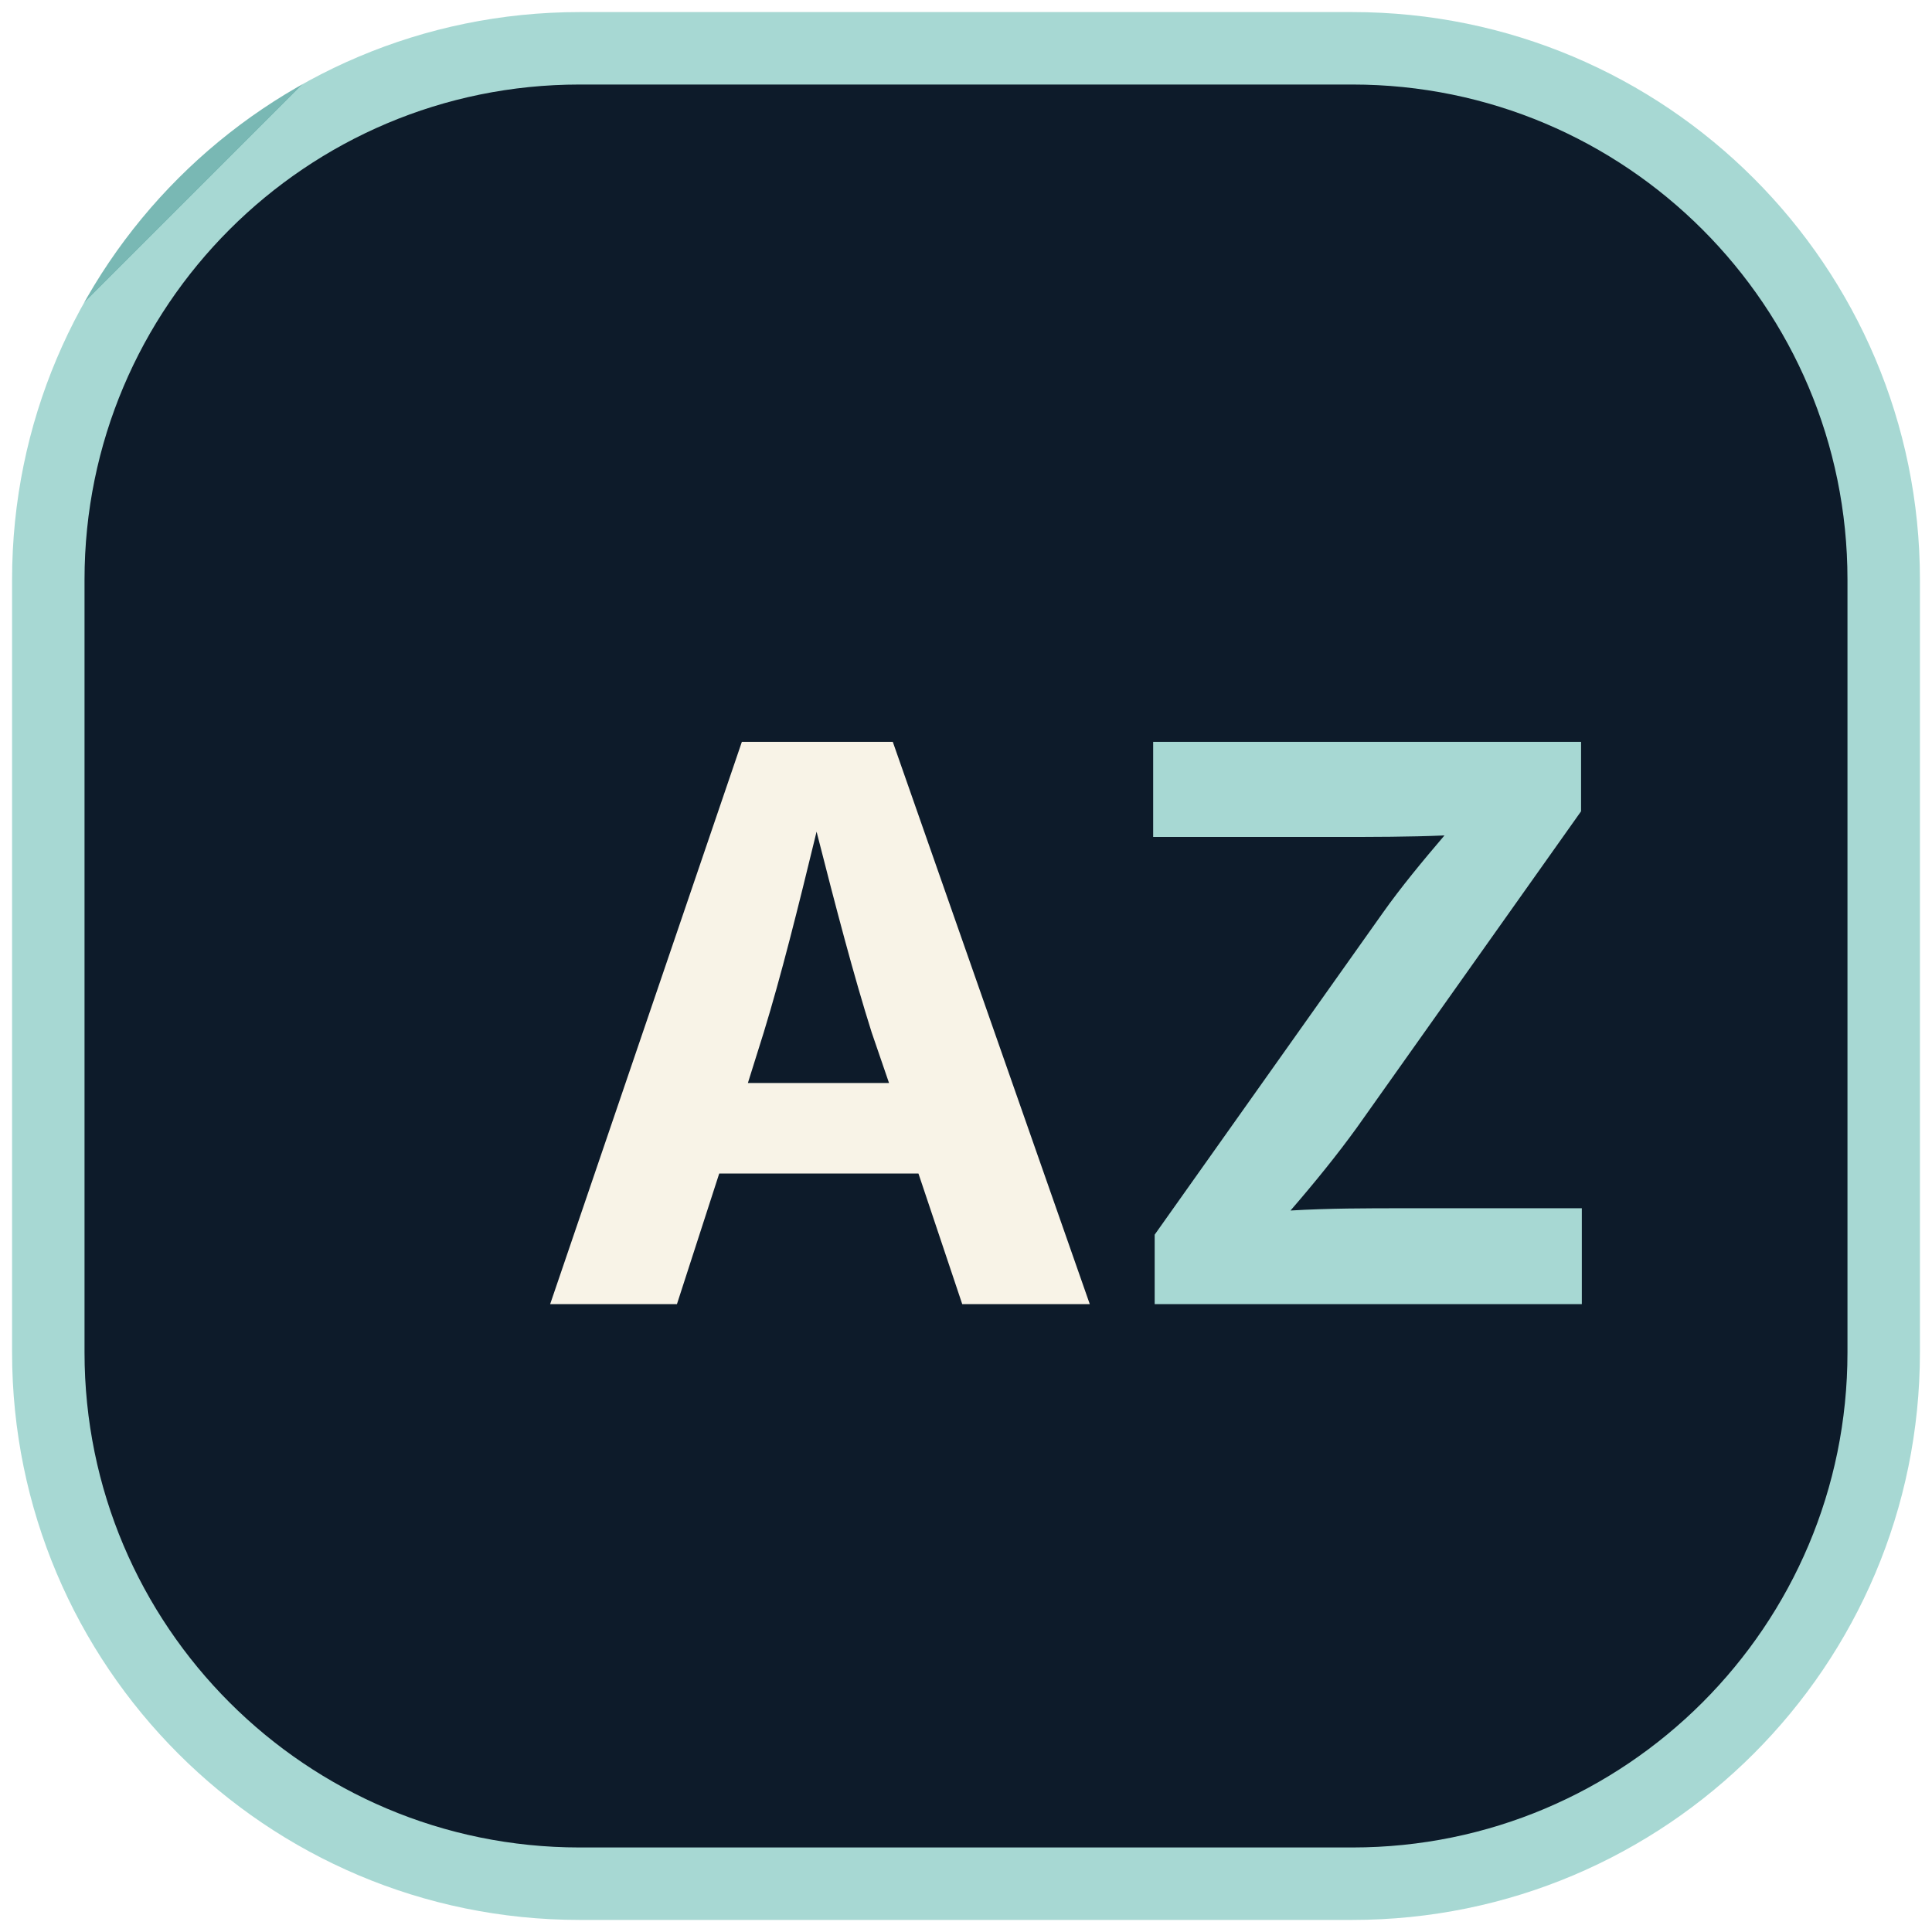
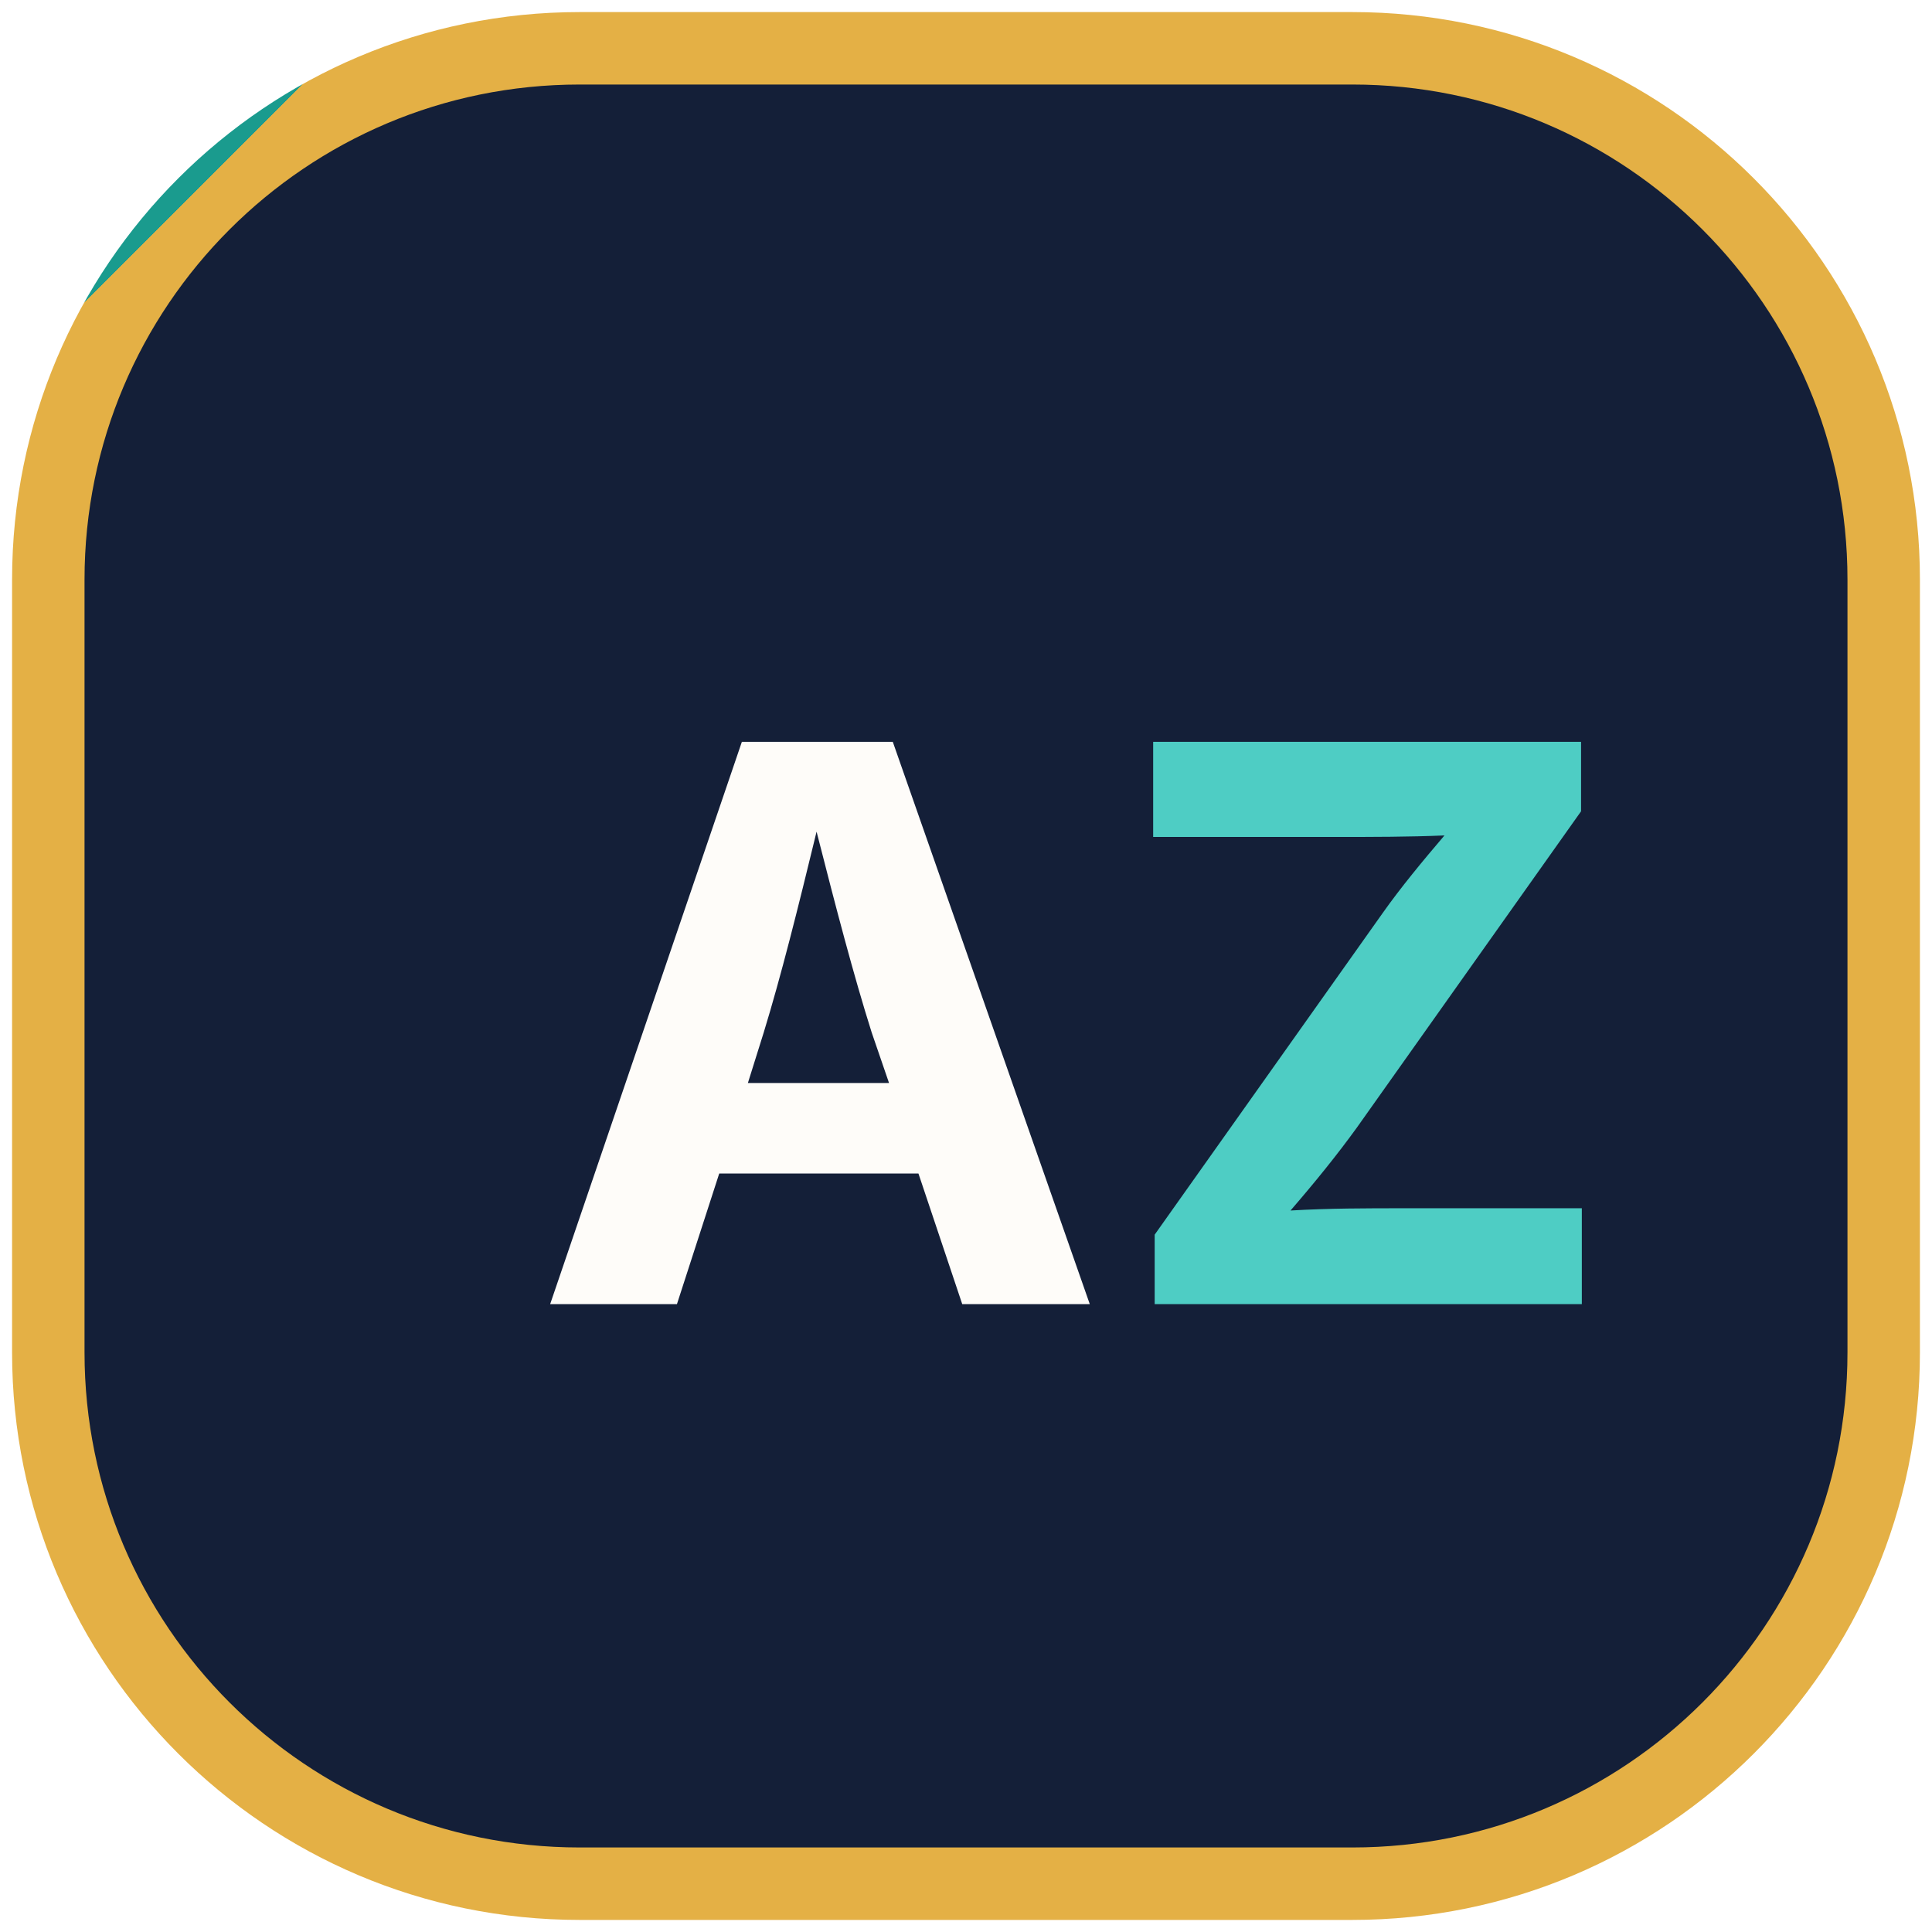
<svg xmlns="http://www.w3.org/2000/svg" width="40" height="40" viewBox="0 0 40 40" fill="none">
  <defs>
    <linearGradient id="az-gradient" x1="4" y1="4" x2="36" y2="36" gradientUnits="userSpaceOnUse">
-       <stop stop-color="#79b8b4" />
-       <stop stop-color="#a7d8d3" />
+       <stop stop-color="#1a9b8e" />
+       <stop stop-color="#e4b045" />
    </linearGradient>
  </defs>
-   <rect x="1" y="1" width="38" height="38" rx="11" fill="#0d1b2a" stroke="url(#az-gradient)" stroke-width="1.5" />
-   <text x="11" y="27" fill="#f8f3e7" font-family="Inter, ui-sans-serif, system-ui, sans-serif" font-size="16" font-weight="700">A</text>
-   <text x="23" y="27" fill="#a7d8d3" font-family="Inter, ui-sans-serif, system-ui, sans-serif" font-size="16" font-weight="700">Z</text>
+   <rect x="1" y="1" width="38" height="38" rx="11" fill="#141f38" stroke="url(#az-gradient)" stroke-width="1.5" />
+   <text x="11" y="27" fill="#fefcf9" font-family="Inter, ui-sans-serif, system-ui, sans-serif" font-size="16" font-weight="700">A</text>
+   <text x="23" y="27" fill="#4ecdc4" font-family="Inter, ui-sans-serif, system-ui, sans-serif" font-size="16" font-weight="700">Z</text>
</svg>
